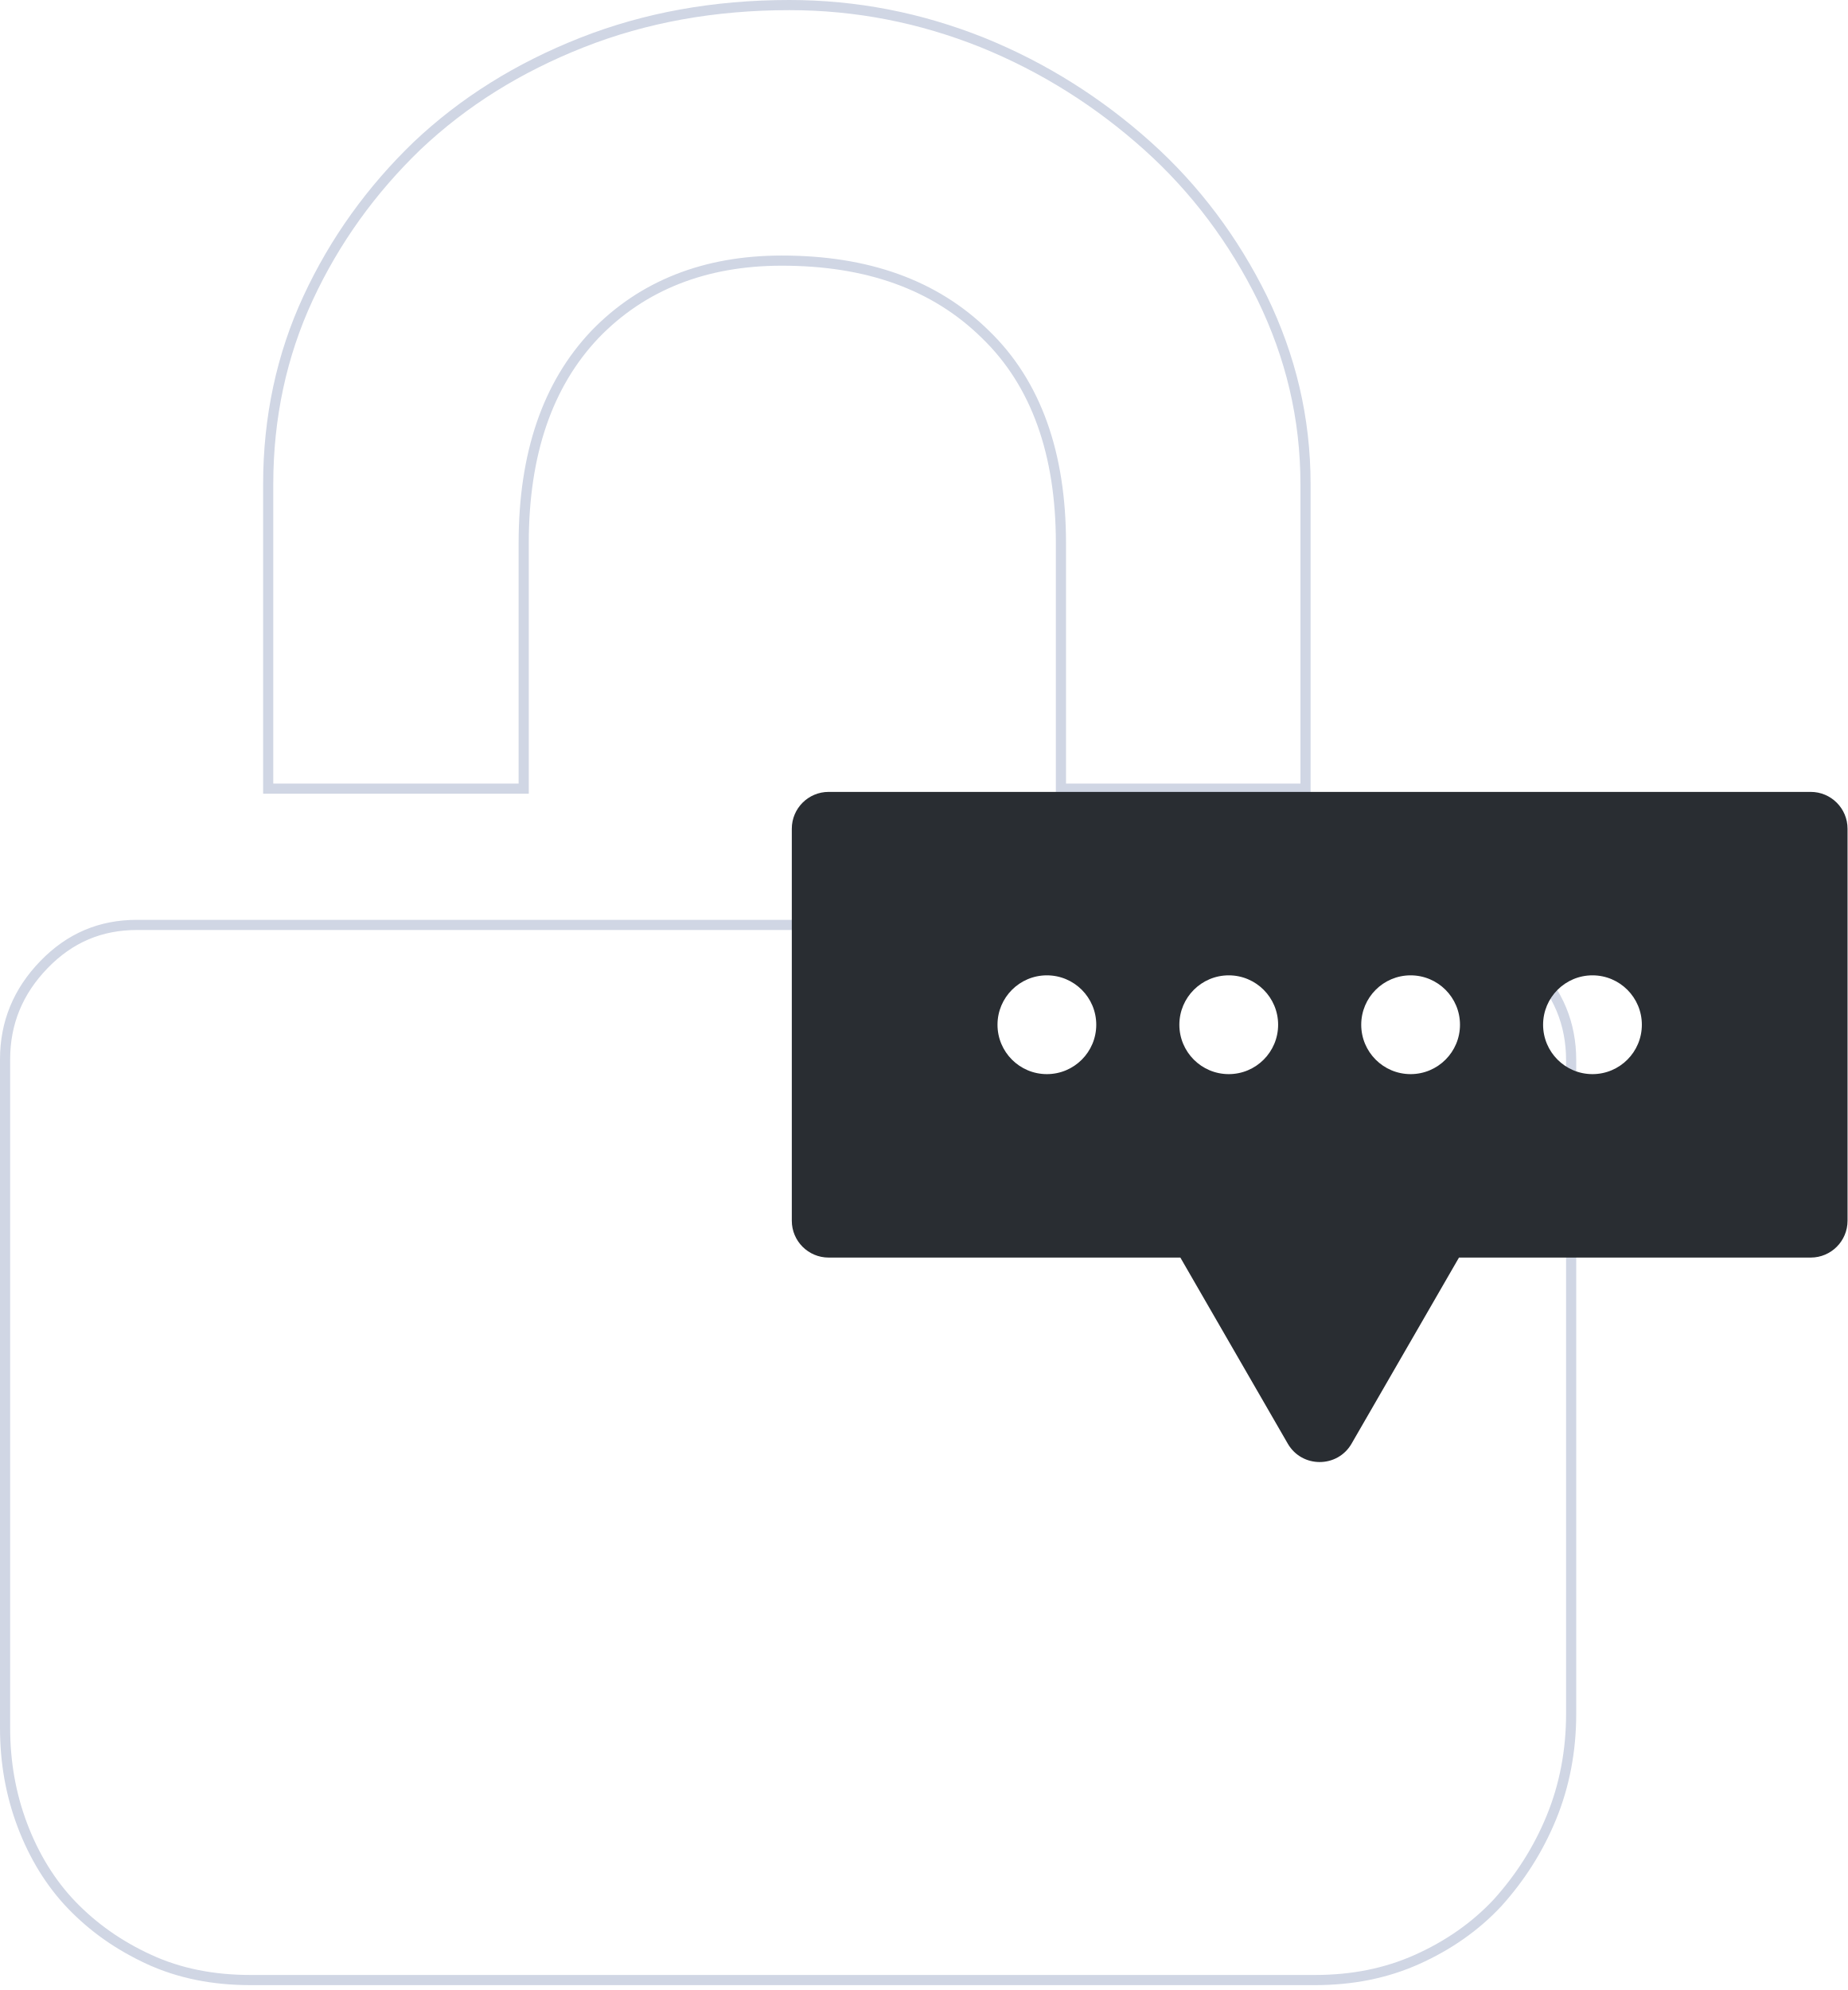
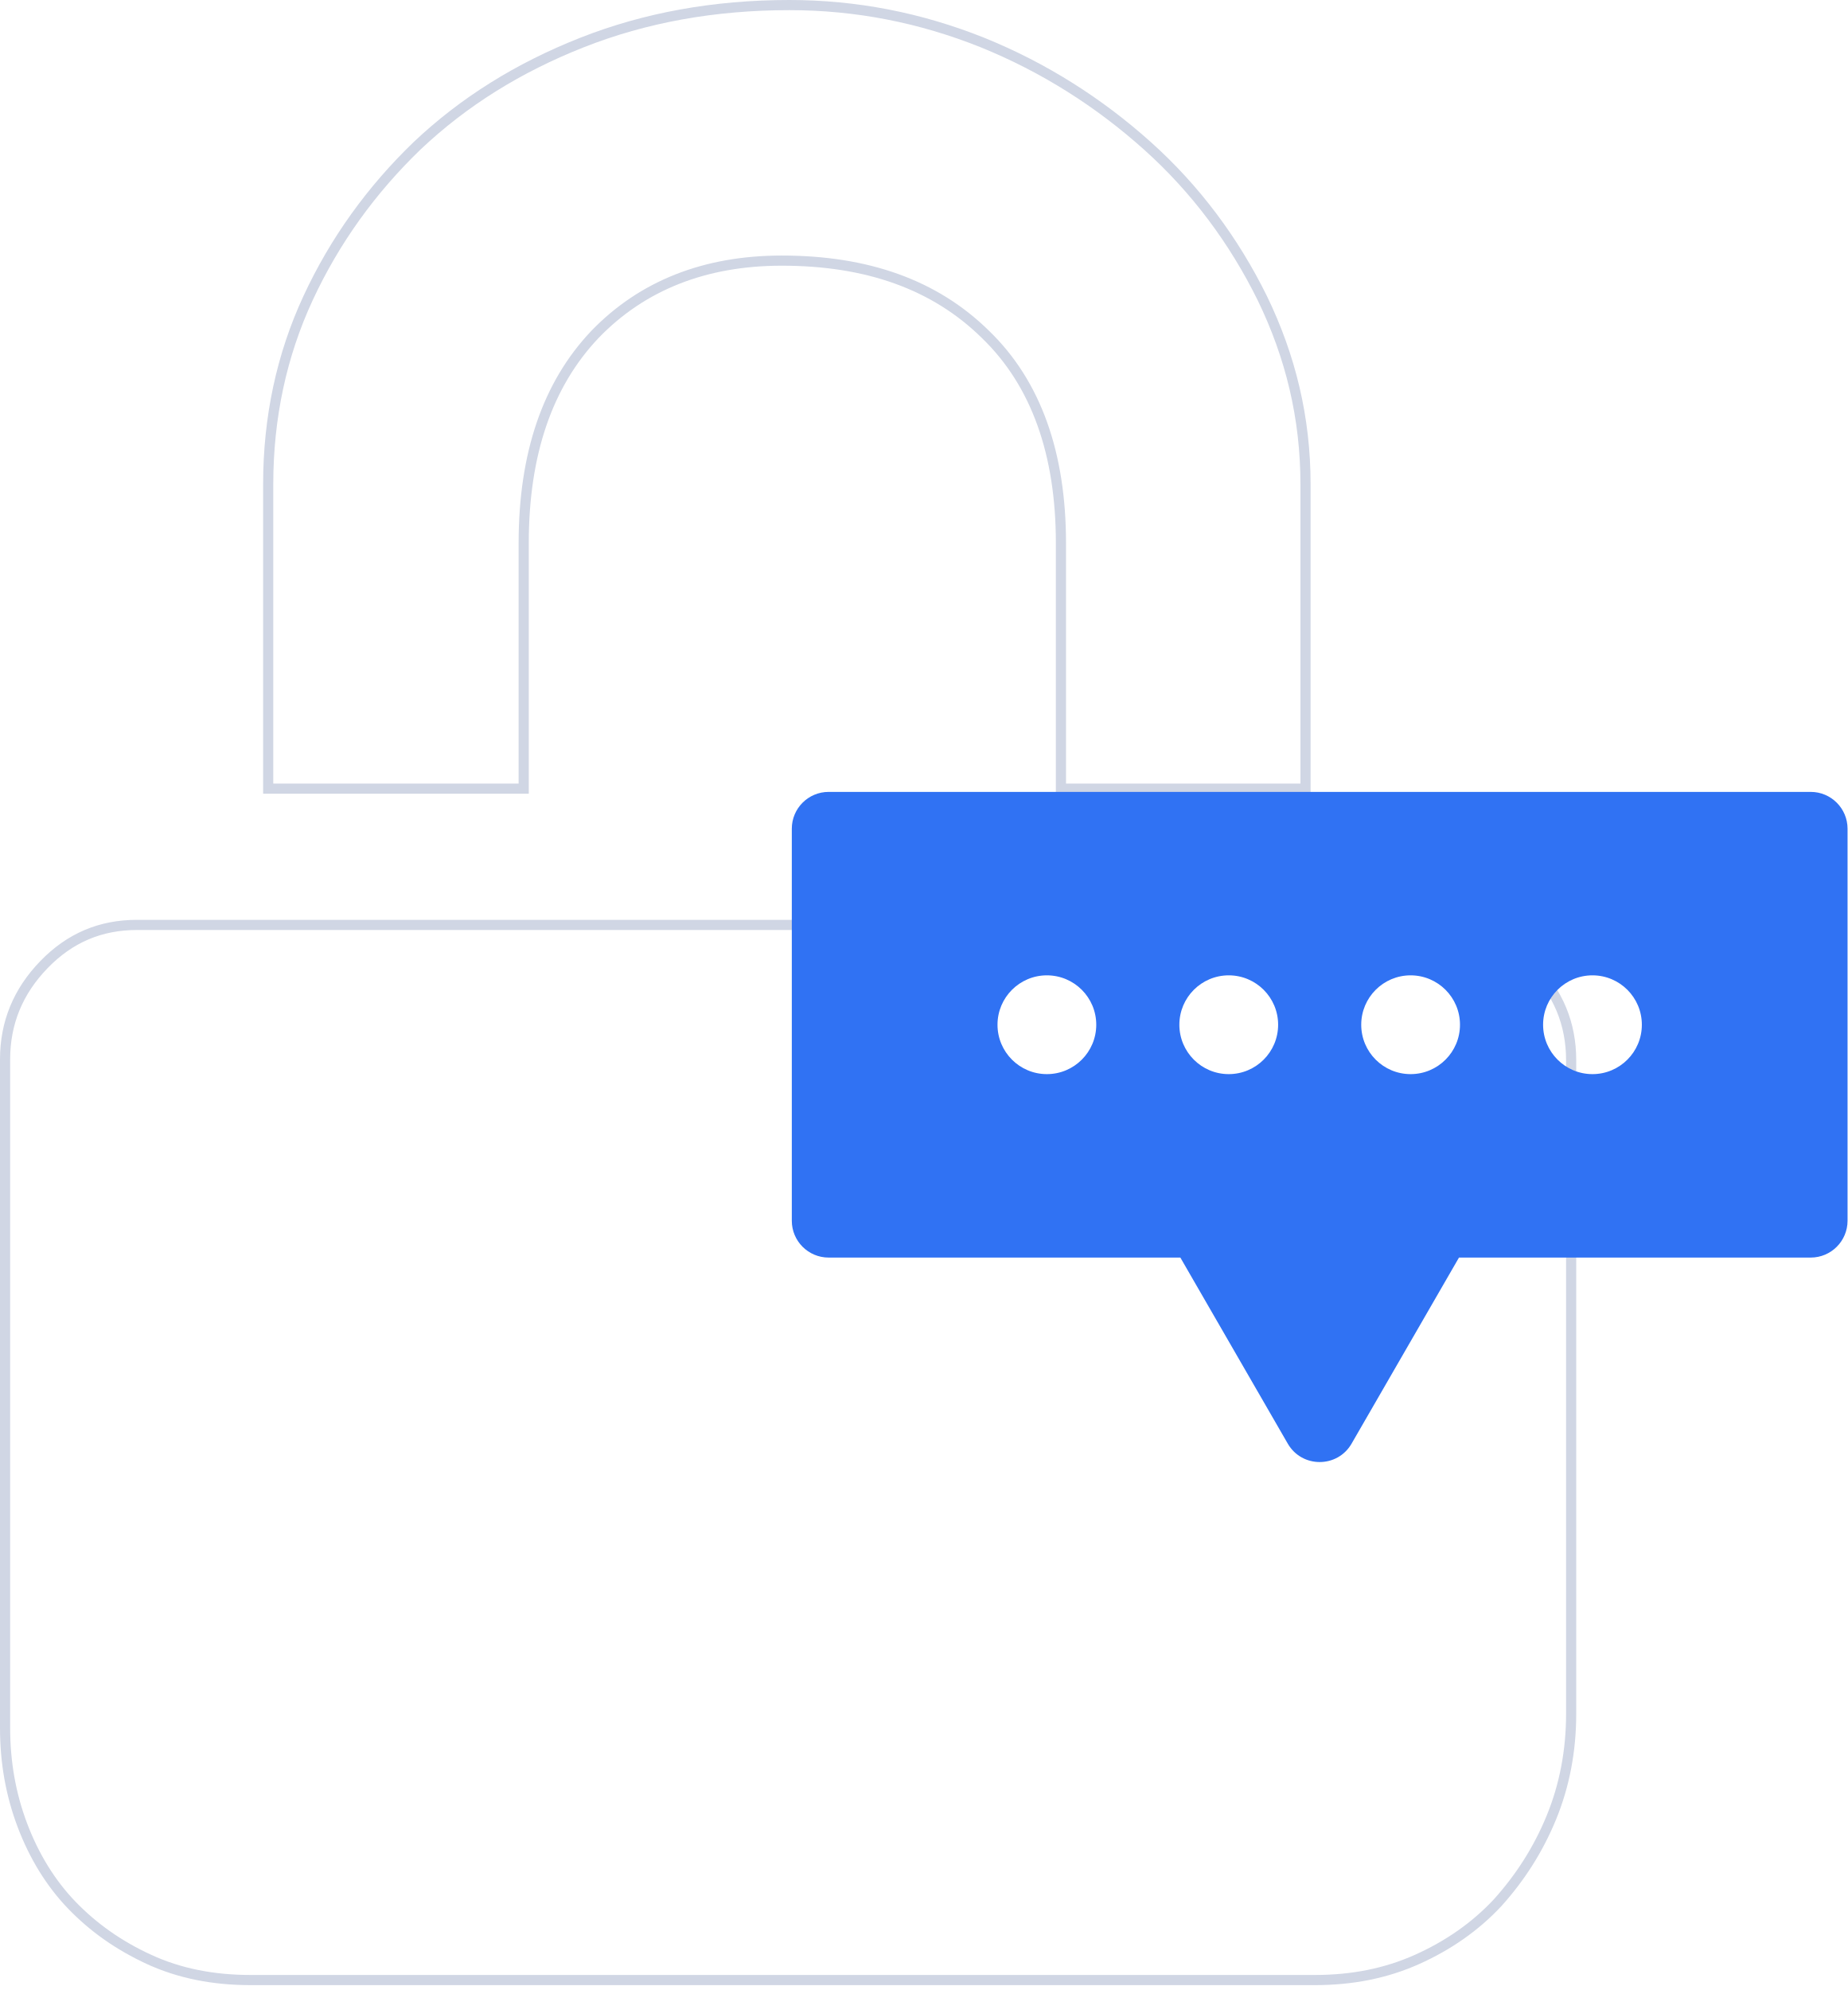
<svg xmlns="http://www.w3.org/2000/svg" width="182" height="196" viewBox="0 0 182 196" fill="none">
-   <path d="M58.603 32.943L58.6 32.947C53.934 37.867 51.589 44.712 51.589 53.497V77.675H26.42V47.7C26.42 41.143 27.731 35.005 30.349 29.36C32.972 23.705 36.578 18.704 41.089 14.357C45.676 10.016 51.085 6.654 57.324 4.192C63.554 1.733 70.364 0.5 77.761 0.5C84.321 0.5 90.634 1.73 96.787 4.19C102.859 6.652 108.275 10.099 113.037 14.368C117.79 18.629 121.561 23.711 124.35 29.37C127.133 35.101 128.605 41.154 128.605 47.7V77.675H104.512V53.497C104.512 44.711 102.084 37.774 97.074 32.933C92.074 28.018 85.394 25.669 77.016 25.669C69.446 25.669 63.264 28.113 58.603 32.943ZM141.027 91.097V91.18H141.527C145.119 91.18 148.222 92.451 150.862 95.091C153.502 97.731 154.773 100.834 154.773 104.427V168.772C154.773 172.438 154.122 175.851 152.823 179.016C151.522 182.189 149.733 184.955 147.535 187.398C145.349 189.745 142.673 191.611 139.583 192.994C136.508 194.369 133.184 195.02 129.519 195.02H24.678C21.012 195.02 17.689 194.369 14.701 192.996L14.492 193.45L14.701 192.996C11.691 191.613 9.176 189.827 7.068 187.638C4.968 185.456 3.345 182.784 2.207 179.775C1.07 176.77 0.5 173.6 0.5 170.18V104.344C0.5 100.75 1.772 97.644 4.334 95.003C6.89 92.366 9.908 91.097 13.498 91.097H25.92H52.006H103.847H128.939H141.027Z" stroke="#D0D6E4" />
-   <path d="M178.372 77.996H81.628C79.624 77.996 78 79.621 78 81.624V120.233C78 122.237 79.624 123.861 81.628 123.861H116.276L126.858 142.189C128.254 144.606 131.749 144.602 133.142 142.189L143.723 123.861H178.372C180.376 123.861 182 122.237 182 120.233V81.624C182 79.621 180.376 77.996 178.372 77.996ZM103.127 105.793C100.441 105.793 98.263 103.615 98.263 100.929C98.263 98.242 100.441 96.064 103.127 96.064C105.814 96.064 107.991 98.242 107.991 100.929C107.991 103.615 105.814 105.793 103.127 105.793ZM121.042 105.793C118.356 105.793 116.178 103.615 116.178 100.929C116.178 98.242 118.356 96.064 121.042 96.064C123.729 96.064 125.907 98.242 125.907 100.929C125.907 103.615 123.729 105.793 121.042 105.793ZM138.958 105.793C136.271 105.793 134.093 103.615 134.093 100.929C134.093 98.242 136.271 96.064 138.958 96.064C141.644 96.064 143.822 98.242 143.822 100.929C143.822 103.615 141.644 105.793 138.958 105.793ZM156.873 105.793C154.186 105.793 152.009 103.615 152.009 100.929C152.009 98.242 154.186 96.064 156.873 96.064C159.559 96.064 161.737 98.242 161.737 100.929C161.737 103.615 159.559 105.793 156.873 105.793Z" fill="#292D32" />
+   <g id="Group">
+     <g id="Group 64224">
+       <g id="Group 64067">
+         <path id="Vector" d="M58.603 32.943L58.6 32.947C53.934 37.867 51.589 44.712 51.589 53.497V77.675H26.42V47.7C26.42 41.143 27.731 35.005 30.349 29.36C32.972 23.705 36.578 18.704 41.089 14.357C45.676 10.016 51.085 6.654 57.324 4.192C63.554 1.733 70.364 0.5 77.761 0.5C84.321 0.5 90.634 1.73 96.787 4.19C102.859 6.652 108.275 10.099 113.037 14.368C117.79 18.629 121.561 23.711 124.35 29.37C127.133 35.101 128.605 41.154 128.605 47.7V77.675H104.512V53.497C104.512 44.711 102.084 37.774 97.074 32.933C92.074 28.018 85.394 25.669 77.016 25.669C69.446 25.669 63.264 28.113 58.603 32.943ZM141.027 91.097V91.18H141.527C145.119 91.18 148.222 92.451 150.862 95.091C153.502 97.731 154.773 100.834 154.773 104.427V168.772C154.773 172.438 154.122 175.851 152.823 179.016C151.522 182.189 149.733 184.955 147.535 187.398C145.349 189.745 142.673 191.611 139.583 192.994C136.508 194.369 133.184 195.02 129.519 195.02H24.678C21.012 195.02 17.689 194.369 14.701 192.996L14.492 193.45L14.701 192.996C11.691 191.613 9.176 189.827 7.068 187.638C4.968 185.456 3.345 182.784 2.207 179.775C1.07 176.77 0.5 173.6 0.5 170.18V104.344C0.5 100.75 1.772 97.644 4.334 95.003C6.89 92.366 9.908 91.097 13.498 91.097H25.92H52.006H103.847H128.939H141.027Z" stroke="#D0D6E4" />
+       </g>
+       <g id="Group_2">
+         <path id="Vector_2" d="M178.372 77.996H81.628C79.624 77.996 78 79.621 78 81.624V120.233C78 122.237 79.624 123.861 81.628 123.861H116.276L126.858 142.189C128.254 144.606 131.749 144.602 133.142 142.189L143.723 123.861H178.372C180.376 123.861 182 122.237 182 120.233V81.624C182 79.621 180.376 77.996 178.372 77.996ZM103.127 105.793C100.441 105.793 98.263 103.615 98.263 100.929C98.263 98.242 100.441 96.064 103.127 96.064C105.814 96.064 107.991 98.242 107.991 100.929C107.991 103.615 105.814 105.793 103.127 105.793ZM121.042 105.793C118.356 105.793 116.178 103.615 116.178 100.929C116.178 98.242 118.356 96.064 121.042 96.064C123.729 96.064 125.907 98.242 125.907 100.929C125.907 103.615 123.729 105.793 121.042 105.793ZM138.958 105.793C136.271 105.793 134.093 103.615 134.093 100.929C134.093 98.242 136.271 96.064 138.958 96.064C141.644 96.064 143.822 98.242 143.822 100.929C143.822 103.615 141.644 105.793 138.958 105.793ZM156.873 105.793C154.186 105.793 152.009 103.615 152.009 100.929C152.009 98.242 154.186 96.064 156.873 96.064C159.559 96.064 161.737 98.242 161.737 100.929C161.737 103.615 159.559 105.793 156.873 105.793Z" fill="#3072F3" />
+       </g>
+     </g>
+   </g>
</svg>
